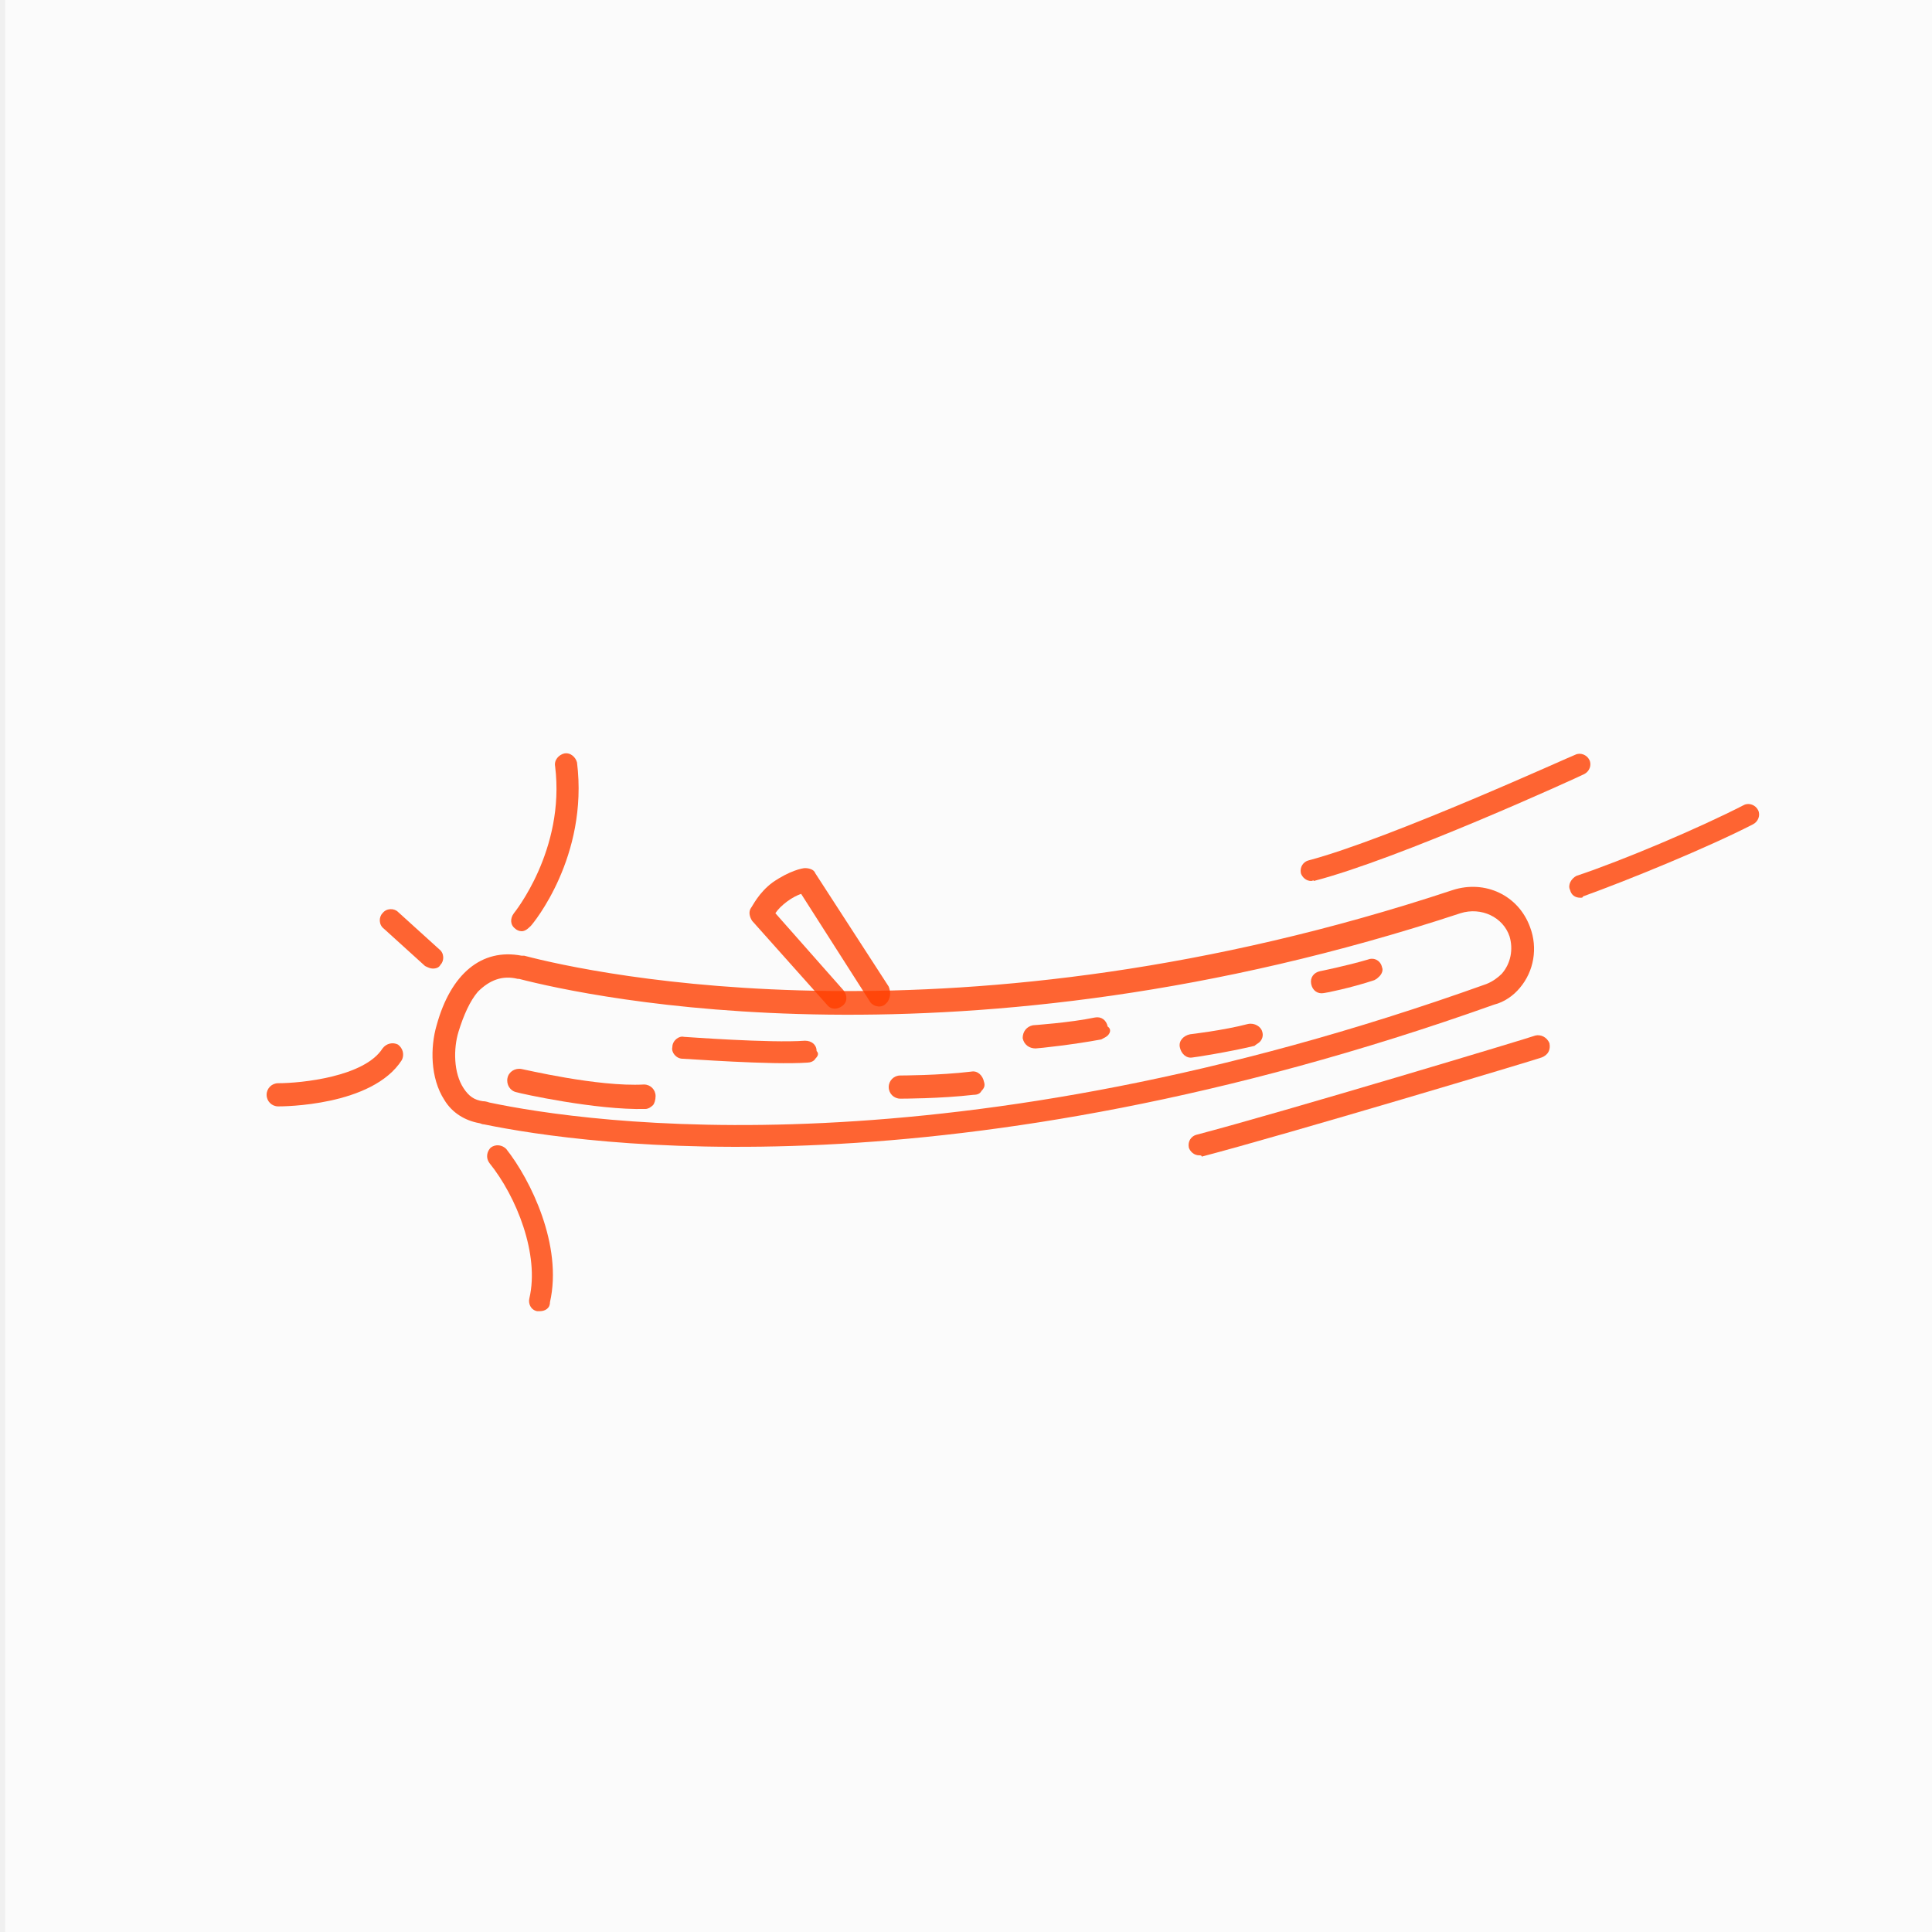
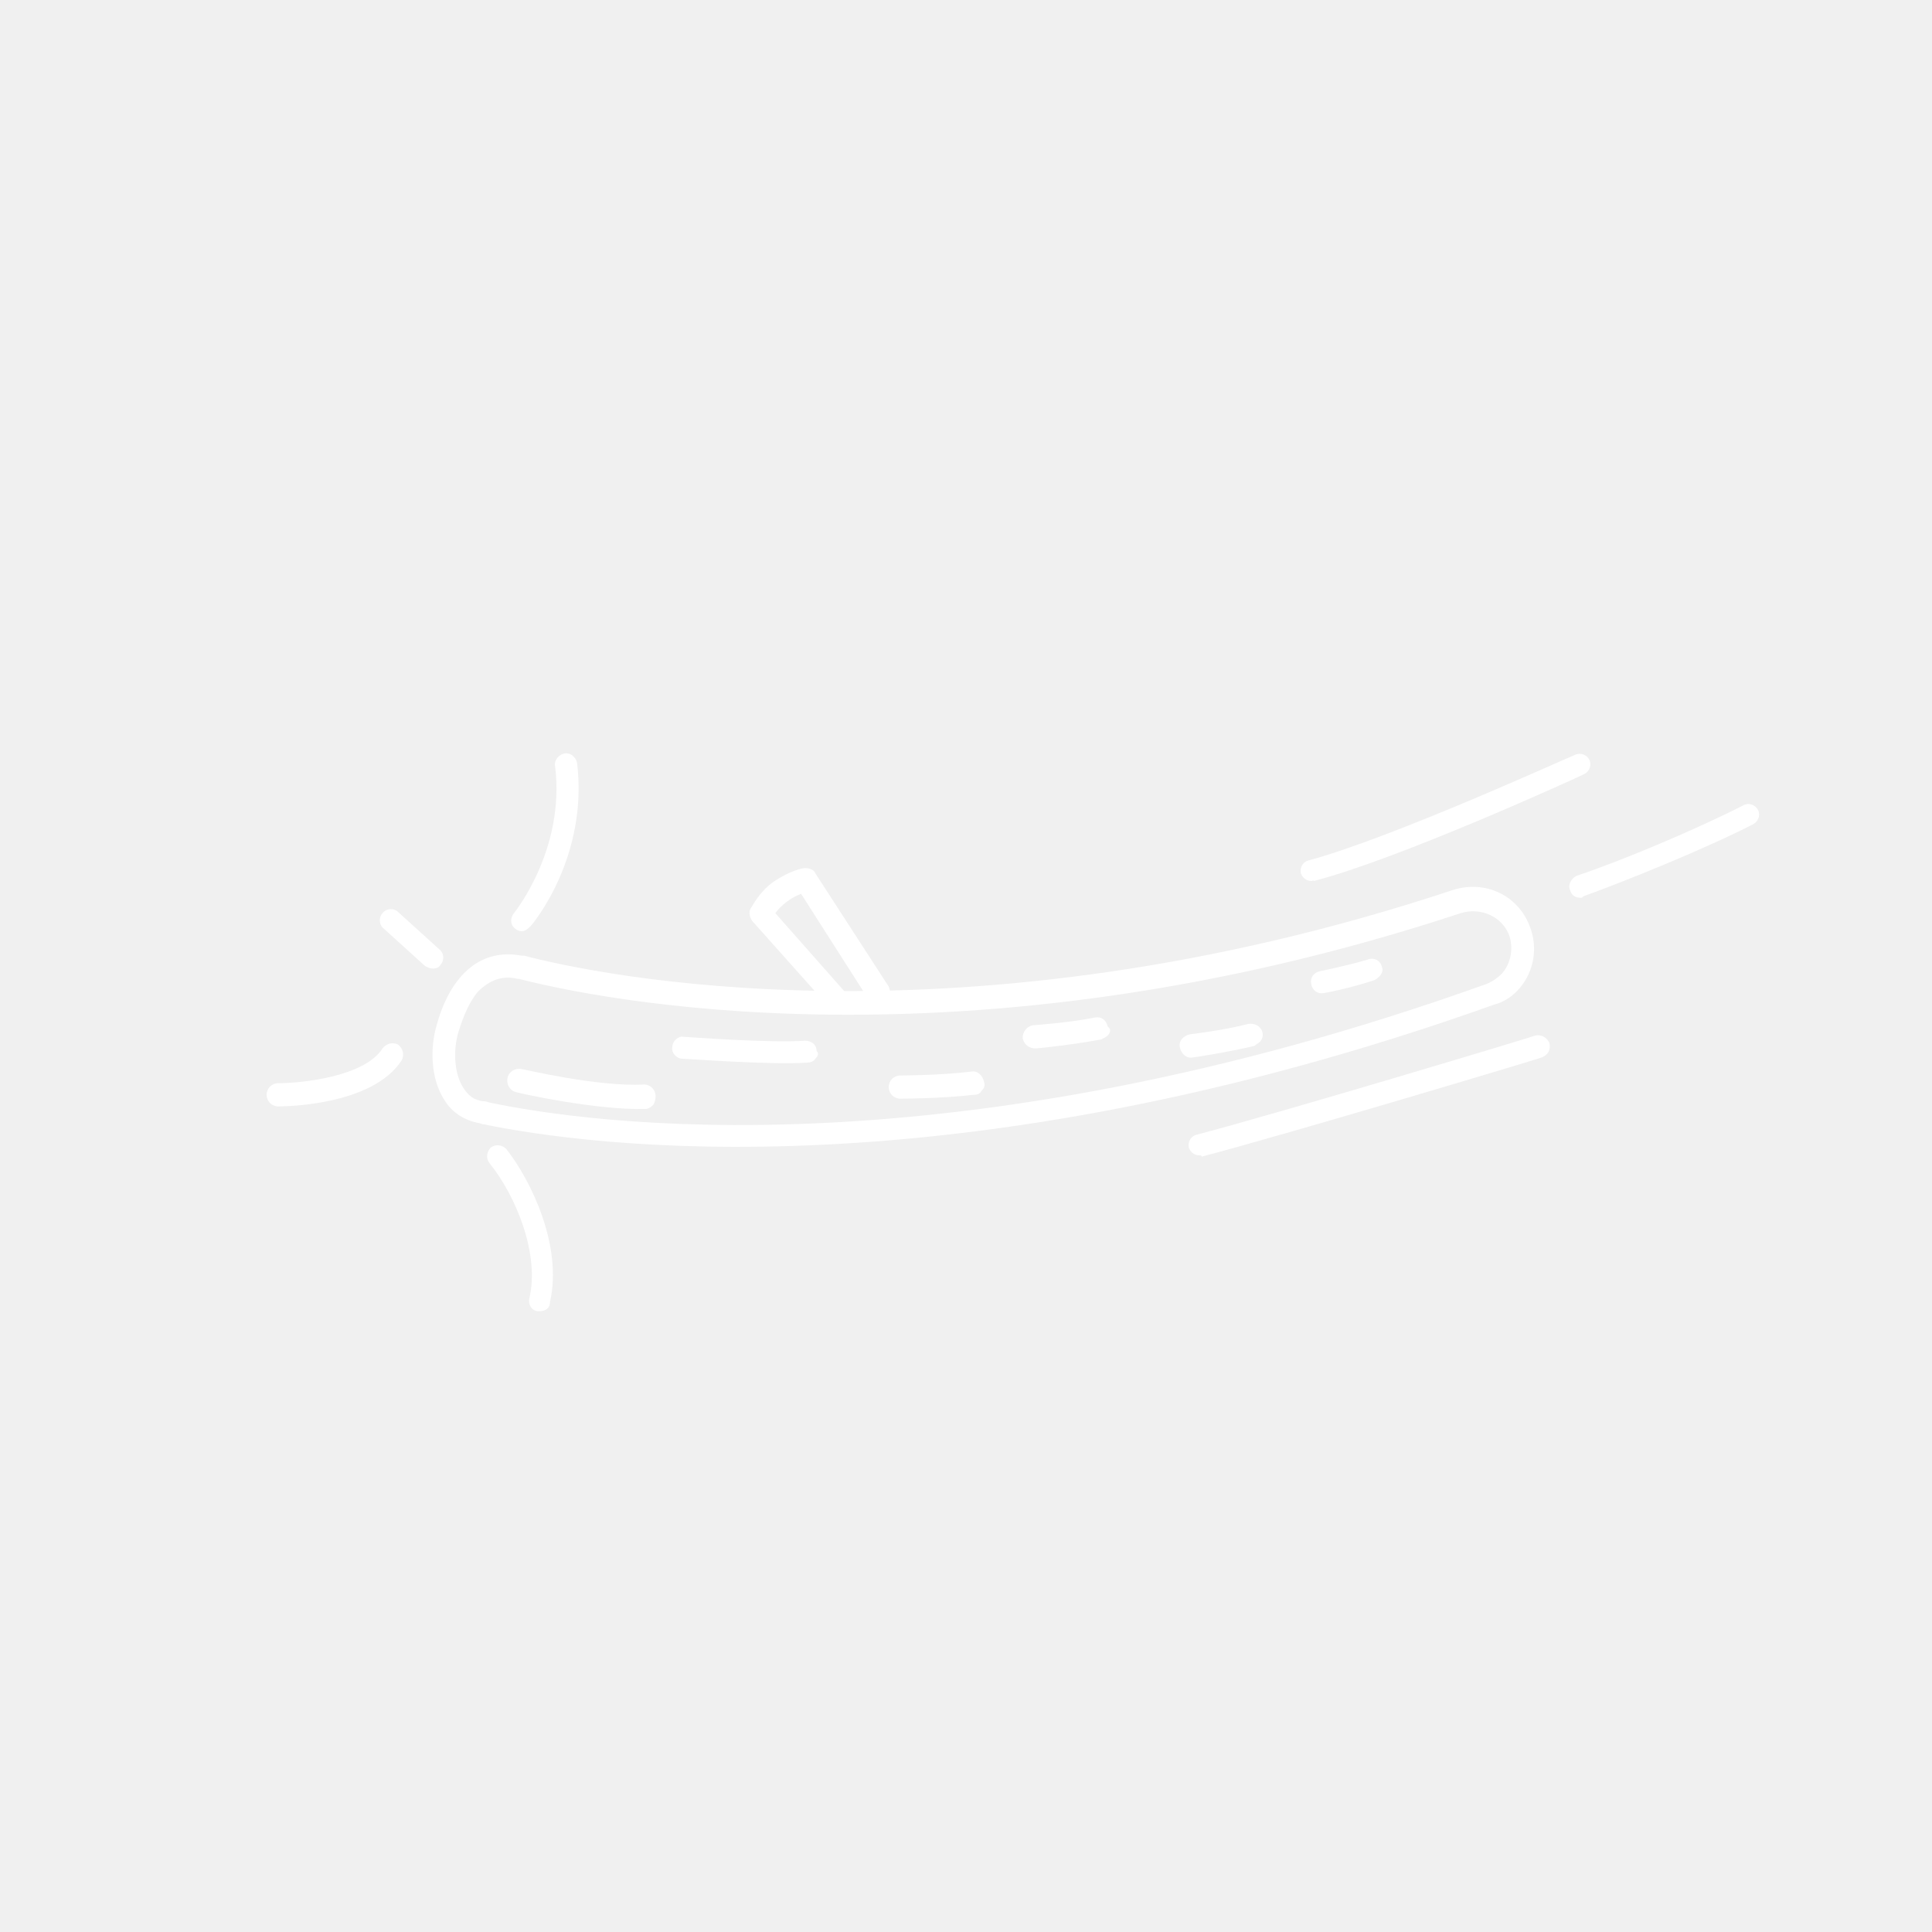
<svg xmlns="http://www.w3.org/2000/svg" version="1.1" id="Lager_1" x="0px" y="0px" viewBox="0 0 150 150" enable-background="new 0 0 150 150" xml:space="preserve">
-   <rect x="0.4" opacity="0.7" fill="#FFFFFF" width="150" height="150" />
-   <g opacity="0.8">
-     <path fill="#FF3F00" d="M68.9,77.8c-0.1,0.1-0.1,0.1-0.2,0.2c-0.4,0.3-1,0.1-1.2-0.3l-5.3-8.3c-0.3,0.1-0.7,0.3-1.1,0.6   c-0.4,0.3-0.7,0.6-0.9,0.9l5.3,6c0.3,0.4,0.3,0.9-0.1,1.2c-0.4,0.3-0.9,0.3-1.2-0.1l-5.8-6.5c-0.2-0.3-0.3-0.7-0.1-1   c0.1-0.1,0.6-1.2,1.7-2c1.3-0.9,2.3-1.1,2.5-1.1c0.3,0,0.7,0.1,0.8,0.4l5.7,8.8C69.2,77.1,69.1,77.5,68.9,77.8z" />
+   <g>
+     <path fill="#FFFFFF" d="M68.9,77.8c-0.1,0.1-0.1,0.1-0.2,0.2c-0.4,0.3-1,0.1-1.2-0.3l-5.3-8.3c-0.3,0.1-0.7,0.3-1.1,0.6   c-0.4,0.3-0.7,0.6-0.9,0.9l5.3,6c0.3,0.4,0.3,0.9-0.1,1.2c-0.4,0.3-0.9,0.3-1.2-0.1l-5.8-6.5c-0.2-0.3-0.3-0.7-0.1-1   c0.1-0.1,0.6-1.2,1.7-2c1.3-0.9,2.3-1.1,2.5-1.1c0.3,0,0.7,0.1,0.8,0.4l5.7,8.8C69.2,77.1,69.1,77.5,68.9,77.8z" />
  </g>
-   <g opacity="0.8">
-     <path fill="#FF3F00" d="M37.1,77c-0.6,0.7-1.1,1.8-1.5,3.1c-0.4,1.3-0.4,3.2,0.4,4.4c0.4,0.6,0.8,0.9,1.5,1c0.1,0,0.2,0,0.5,0.1   c7.6,1.6,35.8,5.7,77.4-9.2c0.5-0.2,0.9-0.5,1.2-0.8c0.7-0.8,0.9-1.9,0.6-2.9c-0.5-1.5-2.2-2.3-3.8-1.8   C74.6,83.7,45.7,77.4,40.3,76l-0.1,0C39,75.7,38,76.1,37.1,77z M118,76.7c-0.5,0.6-1.2,1.1-2,1.3c-42.1,15-70.6,10.9-78.4,9.3   c-0.2,0-0.3-0.1-0.4-0.1c-1.1-0.2-2.1-0.8-2.7-1.8c-1.1-1.7-1.1-4.1-0.6-5.8c1.1-4,3.5-6,6.6-5.4c0,0,0.1,0,0.2,0   c5.3,1.4,33.8,7.6,72.1-5.1c2.5-0.8,5.1,0.4,6,2.9C119.4,73.6,119.1,75.4,118,76.7z" />
+   <g>
+     <path fill="#FFFFFF" d="M37.1,77c-0.6,0.7-1.1,1.8-1.5,3.1c-0.4,1.3-0.4,3.2,0.4,4.4c0.4,0.6,0.8,0.9,1.5,1c0.1,0,0.2,0,0.5,0.1   c7.6,1.6,35.8,5.7,77.4-9.2c0.5-0.2,0.9-0.5,1.2-0.8c0.7-0.8,0.9-1.9,0.6-2.9c-0.5-1.5-2.2-2.3-3.8-1.8   C74.6,83.7,45.7,77.4,40.3,76l-0.1,0C39,75.7,38,76.1,37.1,77z M118,76.7c-0.5,0.6-1.2,1.1-2,1.3c-42.1,15-70.6,10.9-78.4,9.3   c-0.2,0-0.3-0.1-0.4-0.1c-1.1-0.2-2.1-0.8-2.7-1.8c-1.1-1.7-1.1-4.1-0.6-5.8c1.1-4,3.5-6,6.6-5.4c0,0,0.1,0,0.2,0   c5.3,1.4,33.8,7.6,72.1-5.1c2.5-0.8,5.1,0.4,6,2.9C119.4,73.6,119.1,75.4,118,76.7z" />
  </g>
-   <g opacity="0.8">
-     <path fill="#FF3F00" d="M50.7,85.8c-0.2,0.2-0.4,0.3-0.6,0.3c-3.8,0.1-9.7-1.2-10-1.3c-0.5-0.1-0.8-0.6-0.7-1.1s0.6-0.8,1.1-0.7   c0.1,0,5.9,1.4,9.5,1.2c0.5,0,0.9,0.4,0.9,0.9C50.9,85.4,50.8,85.7,50.7,85.8z" />
+   <g>
+     <path fill="#FFFFFF" d="M50.7,85.8c-0.2,0.2-0.4,0.3-0.6,0.3c-3.8,0.1-9.7-1.2-10-1.3c-0.5-0.1-0.8-0.6-0.7-1.1s0.6-0.8,1.1-0.7   c0.1,0,5.9,1.4,9.5,1.2c0.5,0,0.9,0.4,0.9,0.9C50.9,85.4,50.8,85.7,50.7,85.8z" />
  </g>
-   <g opacity="0.8">
-     <path fill="#FF3F00" d="M63.3,82.2c-0.1,0.2-0.4,0.3-0.6,0.3c-2.8,0.2-9.4-0.3-9.7-0.3c-0.5,0-0.9-0.5-0.8-0.9   c0-0.5,0.5-0.9,0.9-0.8c0.1,0,6.7,0.5,9.4,0.3c0.5,0,0.9,0.3,0.9,0.8C63.6,81.8,63.5,82,63.3,82.2z" />
+   <g>
+     <path fill="#FFFFFF" d="M63.3,82.2c-0.1,0.2-0.4,0.3-0.6,0.3c-2.8,0.2-9.4-0.3-9.7-0.3c-0.5,0-0.9-0.5-0.8-0.9   c0-0.5,0.5-0.9,0.9-0.8c0.1,0,6.7,0.5,9.4,0.3c0.5,0,0.9,0.3,0.9,0.8C63.6,81.8,63.5,82,63.3,82.2z" />
  </g>
-   <g opacity="0.8">
-     <path fill="#FF3F00" d="M76.2,84.7c-0.1,0.2-0.3,0.3-0.6,0.3c-2.6,0.3-5.6,0.3-5.7,0.3c-0.5,0-0.9-0.4-0.9-0.9   c0-0.5,0.4-0.9,0.9-0.9c0,0,3,0,5.5-0.3c0.5-0.1,0.9,0.3,1,0.8C76.5,84.3,76.4,84.5,76.2,84.7z" />
+   <g>
+     <path fill="#FFFFFF" d="M76.2,84.7c-0.1,0.2-0.3,0.3-0.6,0.3c-2.6,0.3-5.6,0.3-5.7,0.3c-0.5,0-0.9-0.4-0.9-0.9   c0-0.5,0.4-0.9,0.9-0.9c0,0,3,0,5.5-0.3c0.5-0.1,0.9,0.3,1,0.8C76.5,84.3,76.4,84.5,76.2,84.7z" />
  </g>
-   <g opacity="0.8">
-     <path fill="#FF3F00" d="M86,80.4c-0.1,0.1-0.3,0.2-0.5,0.3c-2.1,0.4-4.9,0.7-5.1,0.7c-0.5,0-0.9-0.3-1-0.8c0-0.5,0.3-0.9,0.8-1   c0,0,2.9-0.2,4.8-0.6c0.5-0.1,0.9,0.2,1,0.7C86.3,79.9,86.2,80.2,86,80.4z" />
+   <g>
+     <path fill="#FFFFFF" d="M86,80.4c-0.1,0.1-0.3,0.2-0.5,0.3c-2.1,0.4-4.9,0.7-5.1,0.7c-0.5,0-0.9-0.3-1-0.8c0-0.5,0.3-0.9,0.8-1   c0,0,2.9-0.2,4.8-0.6c0.5-0.1,0.9,0.2,1,0.7C86.3,79.9,86.2,80.2,86,80.4z" />
  </g>
-   <g opacity="0.8">
-     <path fill="#FF3F00" d="M97.8,80.9c-0.1,0.1-0.3,0.2-0.4,0.3c-2.1,0.5-4.7,0.9-4.8,0.9c-0.5,0.1-0.9-0.3-1-0.8   c-0.1-0.5,0.3-0.9,0.8-1c0,0,2.6-0.3,4.5-0.8c0.5-0.1,1,0.2,1.1,0.6C98.1,80.4,98,80.7,97.8,80.9z" />
+   <g>
+     <path fill="#FFFFFF" d="M97.8,80.9c-0.1,0.1-0.3,0.2-0.4,0.3c-2.1,0.5-4.7,0.9-4.8,0.9c-0.5,0.1-0.9-0.3-1-0.8   c-0.1-0.5,0.3-0.9,0.8-1c0,0,2.6-0.3,4.5-0.8c0.5-0.1,1,0.2,1.1,0.6C98.1,80.4,98,80.7,97.8,80.9z" />
  </g>
-   <g opacity="0.8">
-     <path fill="#FF3F00" d="M107.1,75.8c-0.1,0.1-0.2,0.2-0.4,0.3c-1.8,0.6-3.8,1-3.9,1c-0.5,0.1-0.9-0.2-1-0.7c-0.1-0.5,0.2-0.9,0.7-1   c0,0,2-0.4,3.7-0.9c0.5-0.2,1,0.1,1.1,0.6C107.4,75.3,107.3,75.6,107.1,75.8z" />
+   <g>
+     <path fill="#FFFFFF" d="M107.1,75.8c-0.1,0.1-0.2,0.2-0.4,0.3c-1.8,0.6-3.8,1-3.9,1c-0.5,0.1-0.9-0.2-1-0.7c-0.1-0.5,0.2-0.9,0.7-1   c0,0,2-0.4,3.7-0.9c0.5-0.2,1,0.1,1.1,0.6C107.4,75.3,107.3,75.6,107.1,75.8z" />
  </g>
-   <g opacity="0.8">
-     <path fill="#FF3F00" d="M101.8,68.4c-0.4,0-0.7-0.3-0.8-0.6c-0.1-0.5,0.2-0.9,0.6-1c6.4-1.7,20.6-8.2,20.7-8.2   c0.4-0.2,0.9,0,1.1,0.4c0.2,0.4,0,0.9-0.4,1.1c-0.6,0.3-14.4,6.6-21,8.3C102,68.3,101.9,68.4,101.8,68.4z" />
+   <g>
+     <path fill="#FFFFFF" d="M101.8,68.4c-0.4,0-0.7-0.3-0.8-0.6c-0.1-0.5,0.2-0.9,0.6-1c6.4-1.7,20.6-8.2,20.7-8.2   c0.4-0.2,0.9,0,1.1,0.4c0.2,0.4,0,0.9-0.4,1.1c-0.6,0.3-14.4,6.6-21,8.3C102,68.3,101.9,68.4,101.8,68.4z" />
  </g>
-   <g opacity="0.8">
-     <path fill="#FF3F00" d="M93.1,89.7c-0.4,0-0.7-0.3-0.8-0.6c-0.1-0.5,0.2-0.9,0.6-1c6.5-1.7,26.1-7.6,26.3-7.7   c0.4-0.1,0.9,0.1,1.1,0.6c0.1,0.5-0.1,0.9-0.6,1.1c-0.2,0.1-19.9,6-26.4,7.7C93.3,89.7,93.2,89.7,93.1,89.7z" />
+   <g>
+     <path fill="#FFFFFF" d="M93.1,89.7c-0.4,0-0.7-0.3-0.8-0.6c-0.1-0.5,0.2-0.9,0.6-1c6.5-1.7,26.1-7.6,26.3-7.7   c0.4-0.1,0.9,0.1,1.1,0.6c0.1,0.5-0.1,0.9-0.6,1.1c-0.2,0.1-19.9,6-26.4,7.7C93.3,89.7,93.2,89.7,93.1,89.7z" />
  </g>
-   <g opacity="0.8">
-     <path fill="#FF3F00" d="M26.8,72.9" />
+   <g>
+     <path fill="#FFFFFF" d="M26.8,72.9" />
  </g>
-   <g opacity="0.8">
-     <path fill="#FF3F00" d="M40.5,72.3c-0.2,0-0.4-0.1-0.5-0.2c-0.4-0.3-0.4-0.8-0.1-1.2c0,0,4-4.9,3.2-11.4c-0.1-0.5,0.3-0.9,0.7-1   c0.5-0.1,0.9,0.3,1,0.7c0.9,7.3-3.4,12.5-3.6,12.7C40.9,72.2,40.7,72.3,40.5,72.3z" />
+   <g>
+     <path fill="#FFFFFF" d="M40.5,72.3c-0.2,0-0.4-0.1-0.5-0.2c-0.4-0.3-0.4-0.8-0.1-1.2c0,0,4-4.9,3.2-11.4c-0.1-0.5,0.3-0.9,0.7-1   c0.5-0.1,0.9,0.3,1,0.7c0.9,7.3-3.4,12.5-3.6,12.7C40.9,72.2,40.7,72.3,40.5,72.3z" />
  </g>
-   <g opacity="0.8">
-     <path fill="#FF3F00" d="M41.9,101.8c-0.1,0-0.1,0-0.2,0c-0.5-0.1-0.7-0.6-0.6-1c0.8-3.4-1-7.9-3.1-10.5c-0.3-0.4-0.2-0.9,0.1-1.2   c0.4-0.3,0.9-0.2,1.2,0.1c1.9,2.4,4.4,7.5,3.4,11.9C42.7,101.6,42.3,101.8,41.9,101.8z" />
+   <g>
+     <path fill="#FFFFFF" d="M41.9,101.8c-0.1,0-0.1,0-0.2,0c-0.5-0.1-0.7-0.6-0.6-1c0.8-3.4-1-7.9-3.1-10.5c-0.3-0.4-0.2-0.9,0.1-1.2   c0.4-0.3,0.9-0.2,1.2,0.1c1.9,2.4,4.4,7.5,3.4,11.9C42.7,101.6,42.3,101.8,41.9,101.8z" />
  </g>
-   <g opacity="0.8">
-     <path fill="#FF3F00" d="M21.6,85.9c-0.5,0-0.9-0.4-0.9-0.9c0-0.5,0.4-0.9,0.9-0.9c1.8,0,6.7-0.5,8.1-2.7c0.3-0.4,0.8-0.5,1.2-0.3   c0.4,0.3,0.5,0.8,0.3,1.2C28.9,85.9,21.9,85.9,21.6,85.9z" />
+   <g>
+     <path fill="#FFFFFF" d="M21.6,85.9c-0.5,0-0.9-0.4-0.9-0.9c0-0.5,0.4-0.9,0.9-0.9c1.8,0,6.7-0.5,8.1-2.7c0.3-0.4,0.8-0.5,1.2-0.3   c0.4,0.3,0.5,0.8,0.3,1.2C28.9,85.9,21.9,85.9,21.6,85.9z" />
  </g>
-   <g opacity="0.8">
-     <path fill="#FF3F00" d="M33.6,75.2c-0.2,0-0.4-0.1-0.6-0.2l-3.2-2.9c-0.4-0.3-0.4-0.9-0.1-1.2c0.3-0.4,0.9-0.4,1.2-0.1l3.2,2.9   c0.4,0.3,0.4,0.9,0.1,1.2C34.1,75.1,33.9,75.2,33.6,75.2z" />
+   <g>
+     <path fill="#FFFFFF" d="M33.6,75.2c-0.2,0-0.4-0.1-0.6-0.2l-3.2-2.9c-0.4-0.3-0.4-0.9-0.1-1.2c0.3-0.4,0.9-0.4,1.2-0.1l3.2,2.9   c0.4,0.3,0.4,0.9,0.1,1.2C34.1,75.1,33.9,75.2,33.6,75.2z" />
  </g>
-   <g opacity="0.8">
-     <path fill="#FF3F00" d="M122.7,69.7c-0.4,0-0.7-0.2-0.8-0.6c-0.2-0.4,0.1-0.9,0.5-1.1c3.6-1.2,9.5-3.7,13-5.5   c0.4-0.2,0.9,0,1.1,0.4c0.2,0.4,0,0.9-0.4,1.1c-3.5,1.8-9.6,4.3-13.2,5.6C122.9,69.7,122.8,69.7,122.7,69.7z" />
+   <g>
+     <path fill="#FFFFFF" d="M122.7,69.7c-0.4,0-0.7-0.2-0.8-0.6c-0.2-0.4,0.1-0.9,0.5-1.1c3.6-1.2,9.5-3.7,13-5.5   c0.4-0.2,0.9,0,1.1,0.4c0.2,0.4,0,0.9-0.4,1.1c-3.5,1.8-9.6,4.3-13.2,5.6C122.9,69.7,122.8,69.7,122.7,69.7z" />
  </g>
</svg>
